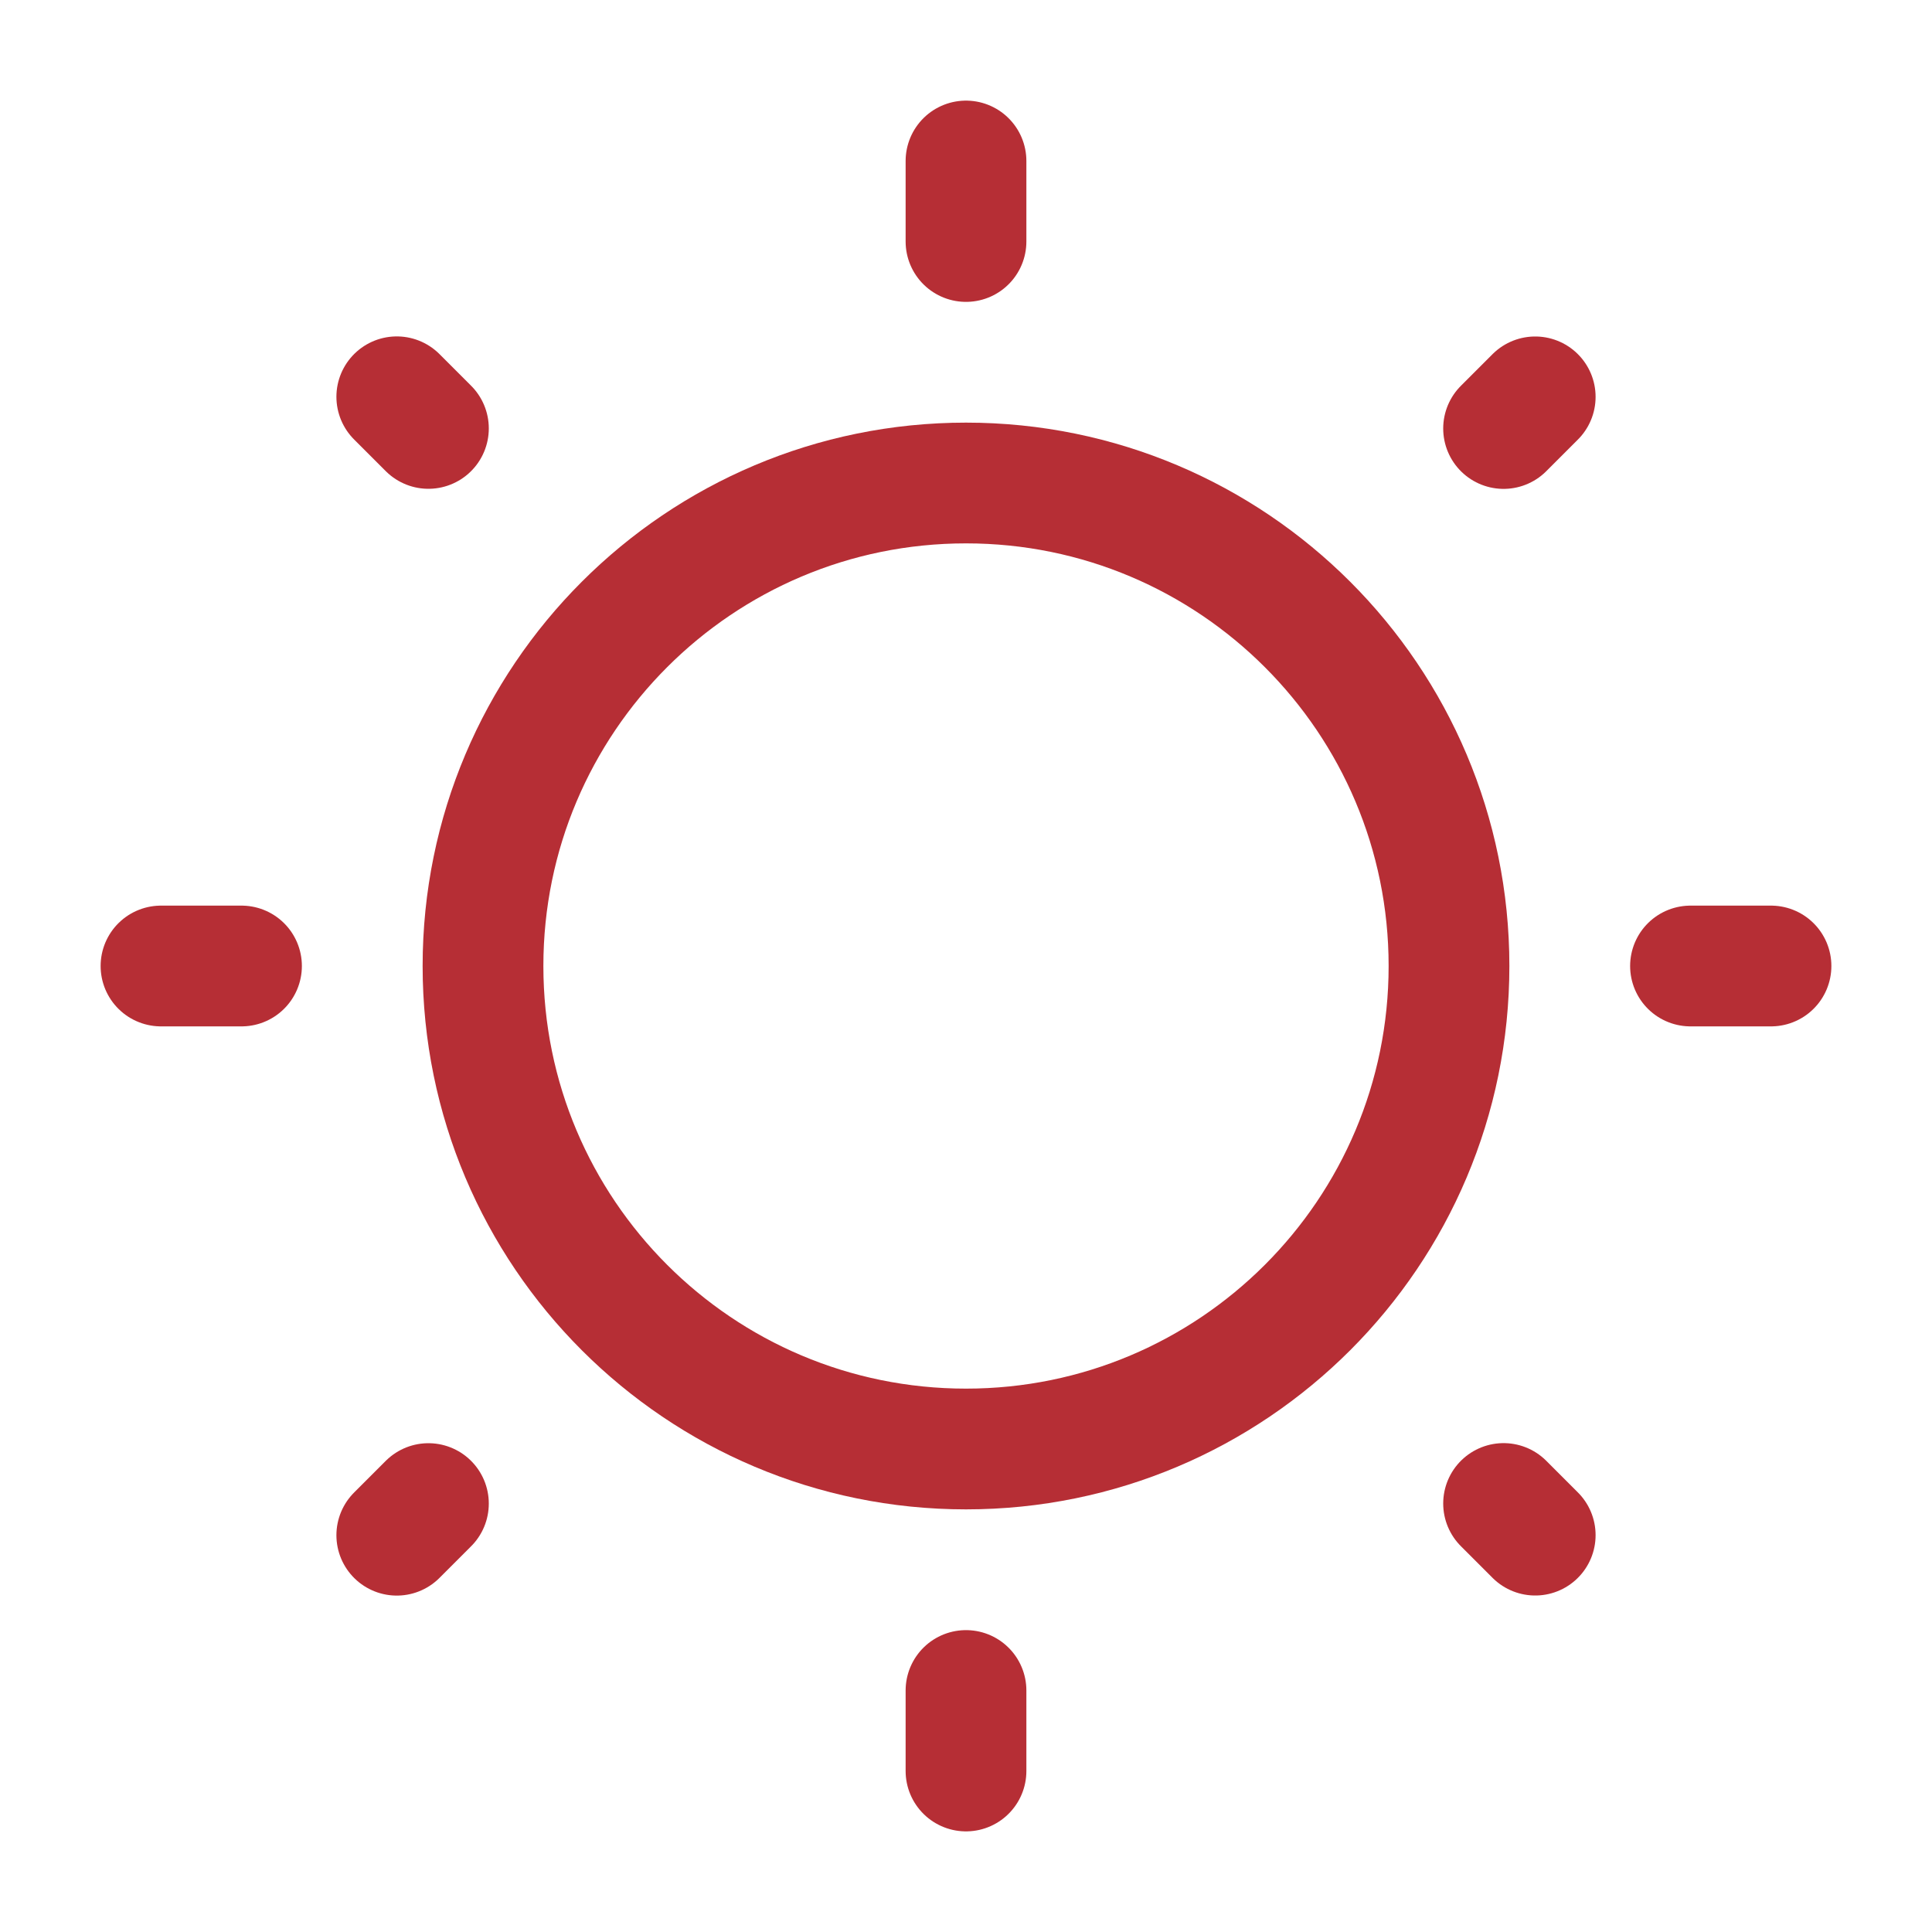
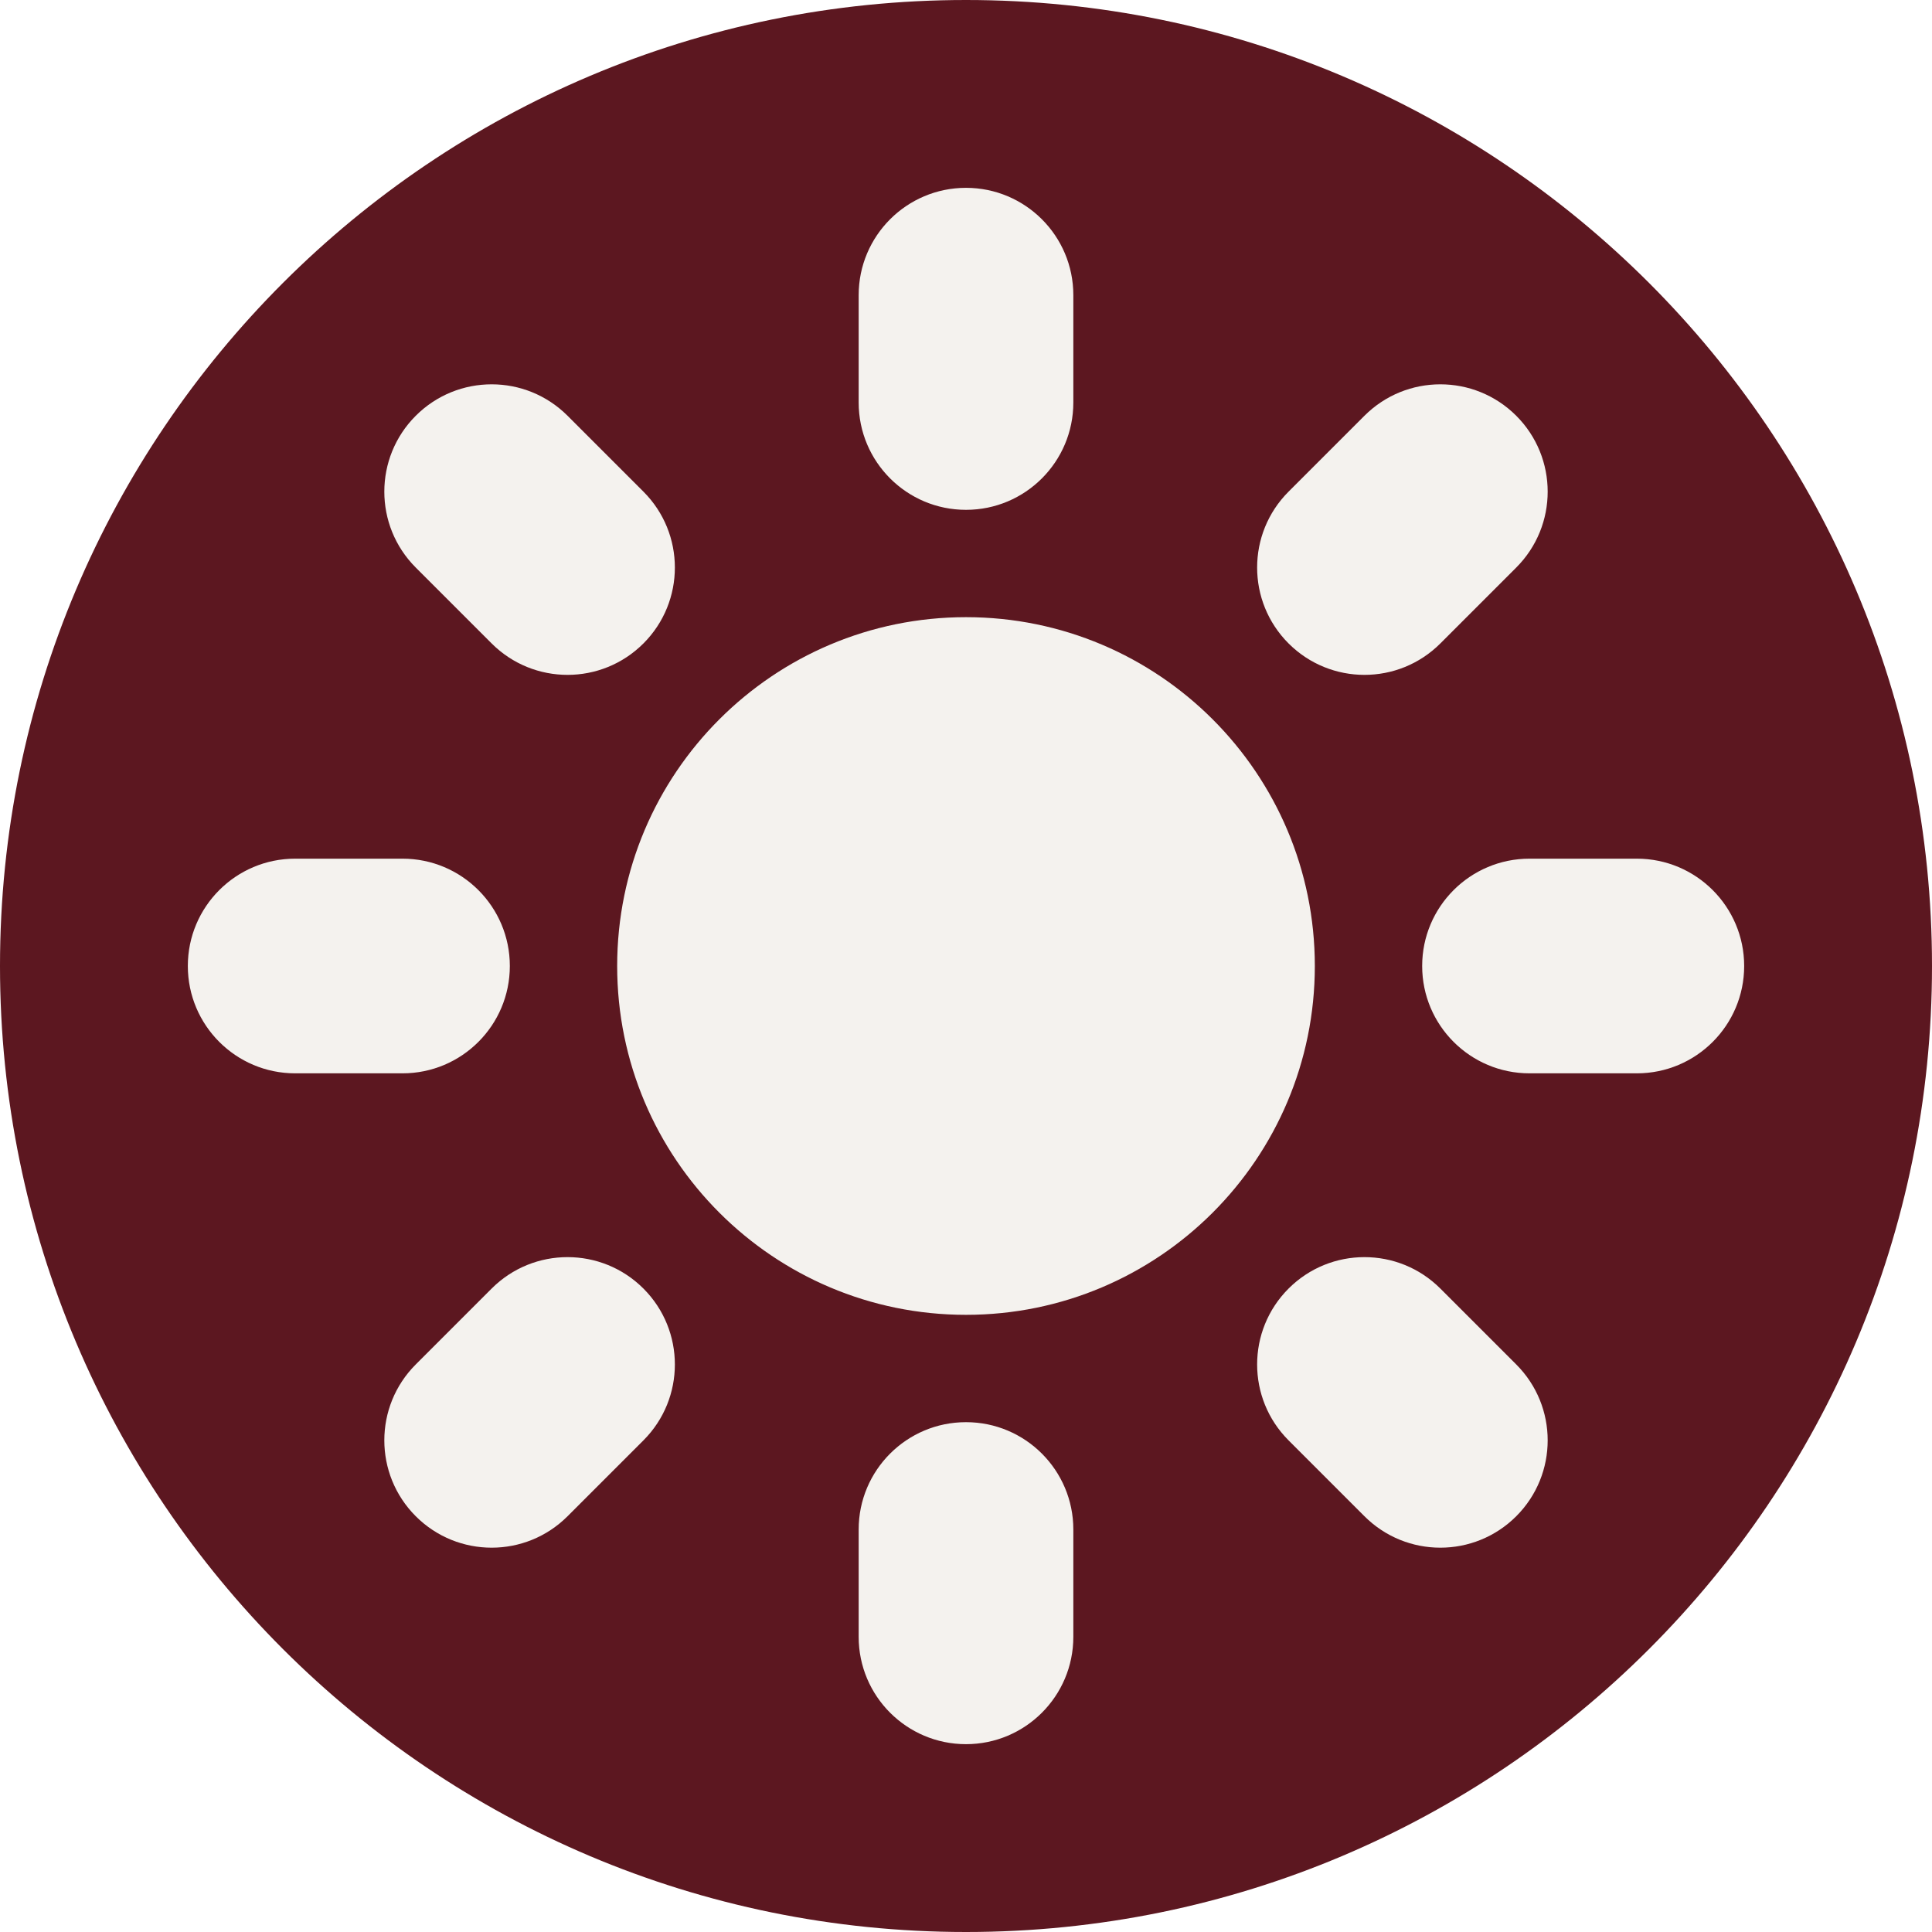
- <svg xmlns="http://www.w3.org/2000/svg" viewBox="0 0 24 24" fill="none">
-   <g id="SVGRepo_bgCarrier" stroke-width="0" />
-   <g id="SVGRepo_tracerCarrier" stroke-linecap="round" stroke-linejoin="round" />
-   <g id="SVGRepo_iconCarrier">
-     <circle cx="12" cy="12" r="6" stroke="#B62E35" stroke-width="1.5" />
-     <path d="M12 2V3" stroke="#B62E35" stroke-width="1.5" stroke-linecap="round" />
-     <path d="M12 21V22" stroke="#B62E35" stroke-width="1.5" stroke-linecap="round" />
-     <path d="M22 12L21 12" stroke="#B62E35" stroke-width="1.5" stroke-linecap="round" />
-     <path d="M3 12L2 12" stroke="#B62E35" stroke-width="1.5" stroke-linecap="round" />
-     <path d="M19.071 4.93L18.678 5.323" stroke="#B62E35" stroke-width="1.5" stroke-linecap="round" />
-     <path d="M5.322 18.678L4.929 19.071" stroke="#B62E35" stroke-width="1.5" stroke-linecap="round" />
-     <path d="M19.071 19.07L18.678 18.677" stroke="#B62E35" stroke-width="1.5" stroke-linecap="round" />
-     <path d="M5.322 5.322L4.929 4.929" stroke="#B62E35" stroke-width="1.5" stroke-linecap="round" />
+ <svg xmlns="http://www.w3.org/2000/svg" viewBox="0,0,256,256" width="25px" height="25px">
+   <g fill="#5c1720" fill-rule="nonzero" stroke="none" stroke-width="1" stroke-linecap="butt" stroke-linejoin="miter" stroke-miterlimit="10" stroke-dasharray="" stroke-dashoffset="0" font-family="none" font-weight="none" font-size="none" text-anchor="none" style="mix-blend-mode: normal">
+     <path d="M128,256c-70.692,0 -128,-57.308 -128,-128v0c0,-70.692 57.308,-128 128,-128v0c70.692,0 128,57.308 128,128v0c0,70.692 -57.308,128 -128,128z" id="shape" />
+   </g>
+   <g fill="#f4f2ee" fill-rule="nonzero" stroke="none" stroke-width="1" stroke-linecap="butt" stroke-linejoin="miter" stroke-miterlimit="10" stroke-dasharray="" stroke-dashoffset="0" font-family="none" font-weight="none" font-size="none" text-anchor="none" style="mix-blend-mode: normal">
+     <g transform="scale(3.55556,3.55556)">
+       <path d="M36,23c7.18,0 13,5.82 13,13c0,7.18 -5.82,13 -13,13c-7.18,0 -13,-5.82 -13,-13c0,-7.18 5.82,-13 13,-13zM40,11c0,0.732 0,3.268 0,4c0,2.209 -1.791,4 -4,4c-2.209,0 -4,-1.791 -4,-4c0,-0.732 0,-3.268 0,-4c0,-2.209 1.791,-4 4,-4c2.209,0 4,1.791 4,4zM56.506,21.151c-0.518,0.518 -2.311,2.311 -2.828,2.828c-1.562,1.562 -4.095,1.562 -5.657,0c-1.562,-1.562 -1.562,-4.095 0,-5.657c0.518,-0.518 2.311,-2.311 2.828,-2.828c1.562,-1.562 4.095,-1.562 5.657,0c1.562,1.562 1.562,4.095 0,5.657zM61,40c-0.732,0 -3.268,0 -4,0c-2.209,0 -4,-1.791 -4,-4c0,-2.209 1.791,-4 4,-4c0.732,0 3.268,0 4,0c2.209,0 4,1.791 4,4c0,2.209 -1.791,4 -4,4zM50.849,56.506c-0.518,-0.518 -2.311,-2.311 -2.828,-2.828c-1.562,-1.562 -1.562,-4.095 0,-5.657c1.562,-1.562 4.095,-1.562 5.657,0c0.518,0.518 2.311,2.311 2.828,2.828c1.562,1.562 1.562,4.095 0,5.657c-1.562,1.562 -4.095,1.562 -5.657,0zM32,61c0,-0.732 0,-3.268 0,-4c0,-2.209 1.791,-4 4,-4c2.209,0 4,1.791 4,4c0,0.732 0,3.268 0,4c0,2.209 -1.791,4 -4,4c-2.209,0 -4,-1.791 -4,-4zM15.494,50.849c0.518,-0.518 2.311,-2.311 2.828,-2.828c1.562,-1.562 4.095,-1.562 5.657,0c1.562,1.562 1.562,4.095 0,5.657c-0.518,0.518 -2.311,2.311 -2.828,2.828c-1.562,1.562 -4.095,1.562 -5.657,0c-1.562,-1.562 -1.562,-4.095 0,-5.657zM11,32c0.732,0 3.268,0 4,0c2.209,0 4,1.791 4,4c0,2.209 -1.791,4 -4,4c-0.732,0 -3.268,0 -4,0c-2.209,0 -4,-1.791 -4,-4c0,-2.209 1.791,-4 4,-4zM21.151,15.494c0.518,0.518 2.311,2.311 2.828,2.828c1.562,1.562 1.562,4.095 0,5.657c-1.562,1.562 -4.095,1.562 -5.657,0c-0.518,-0.518 -2.311,-2.311 -2.828,-2.828c-1.562,-1.562 -1.562,-4.095 0,-5.657c1.562,-1.562 4.095,-1.562 5.657,0z" />
+     </g>
  </g>
</svg>
